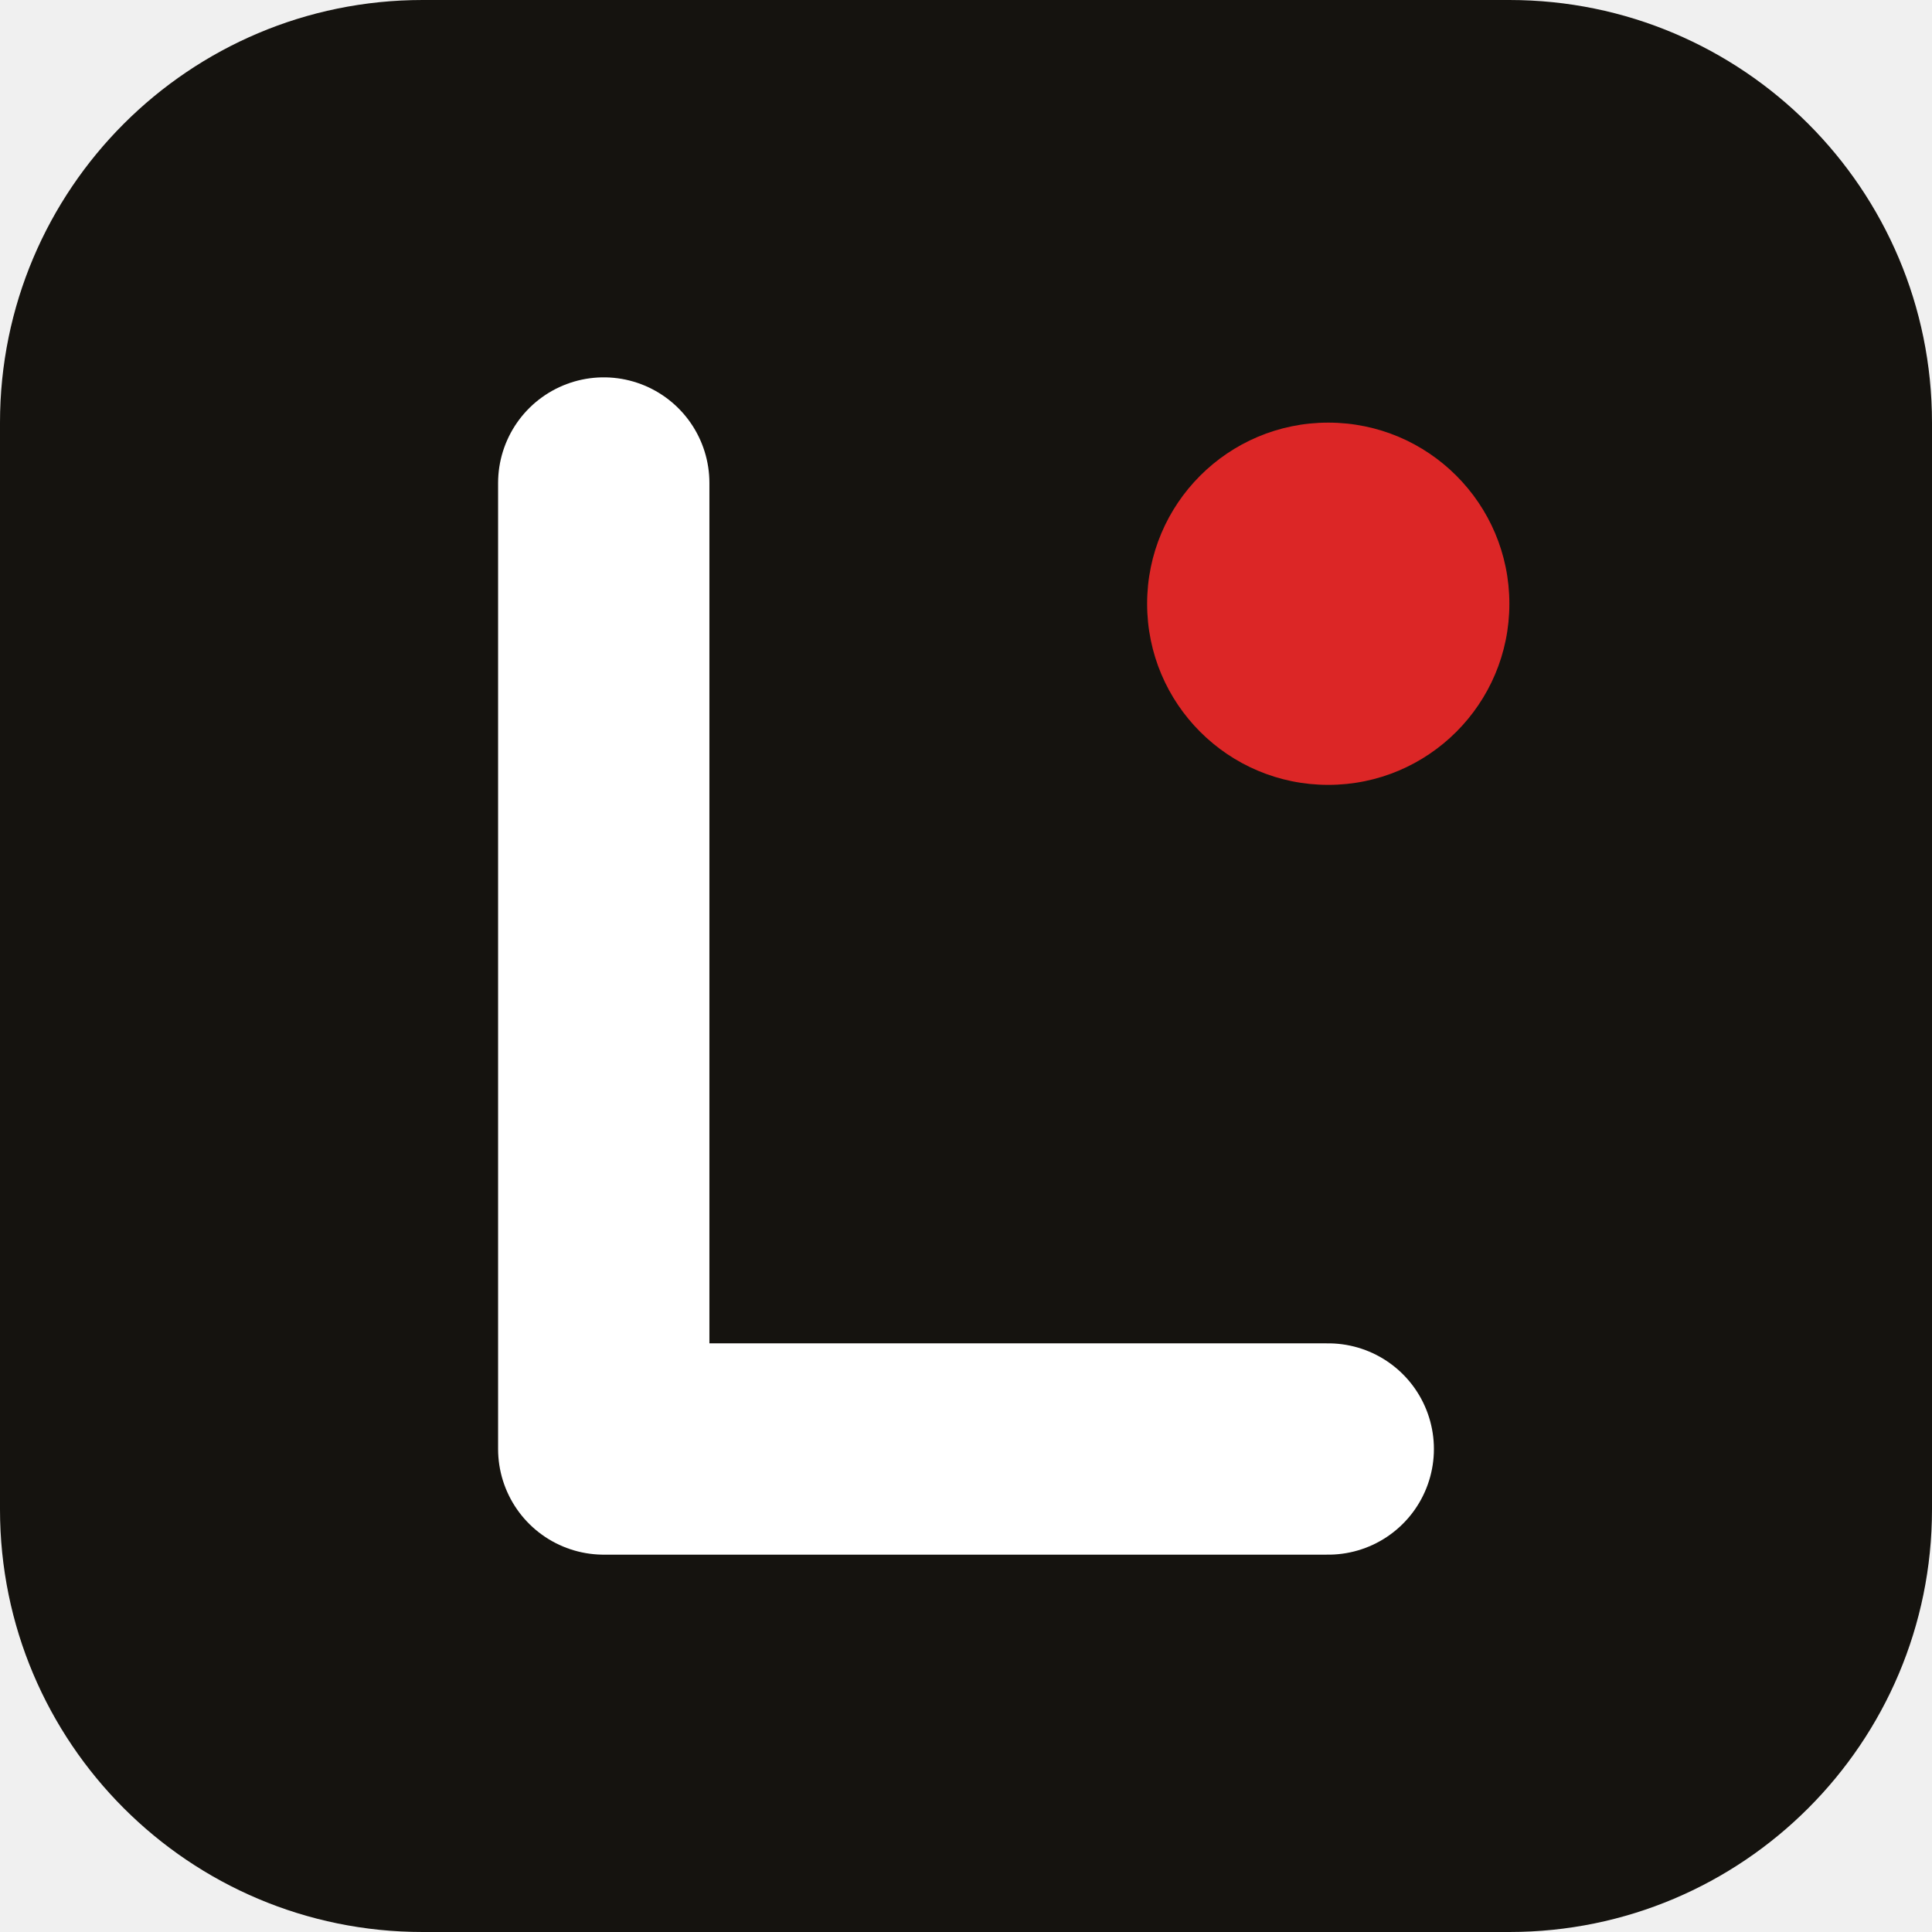
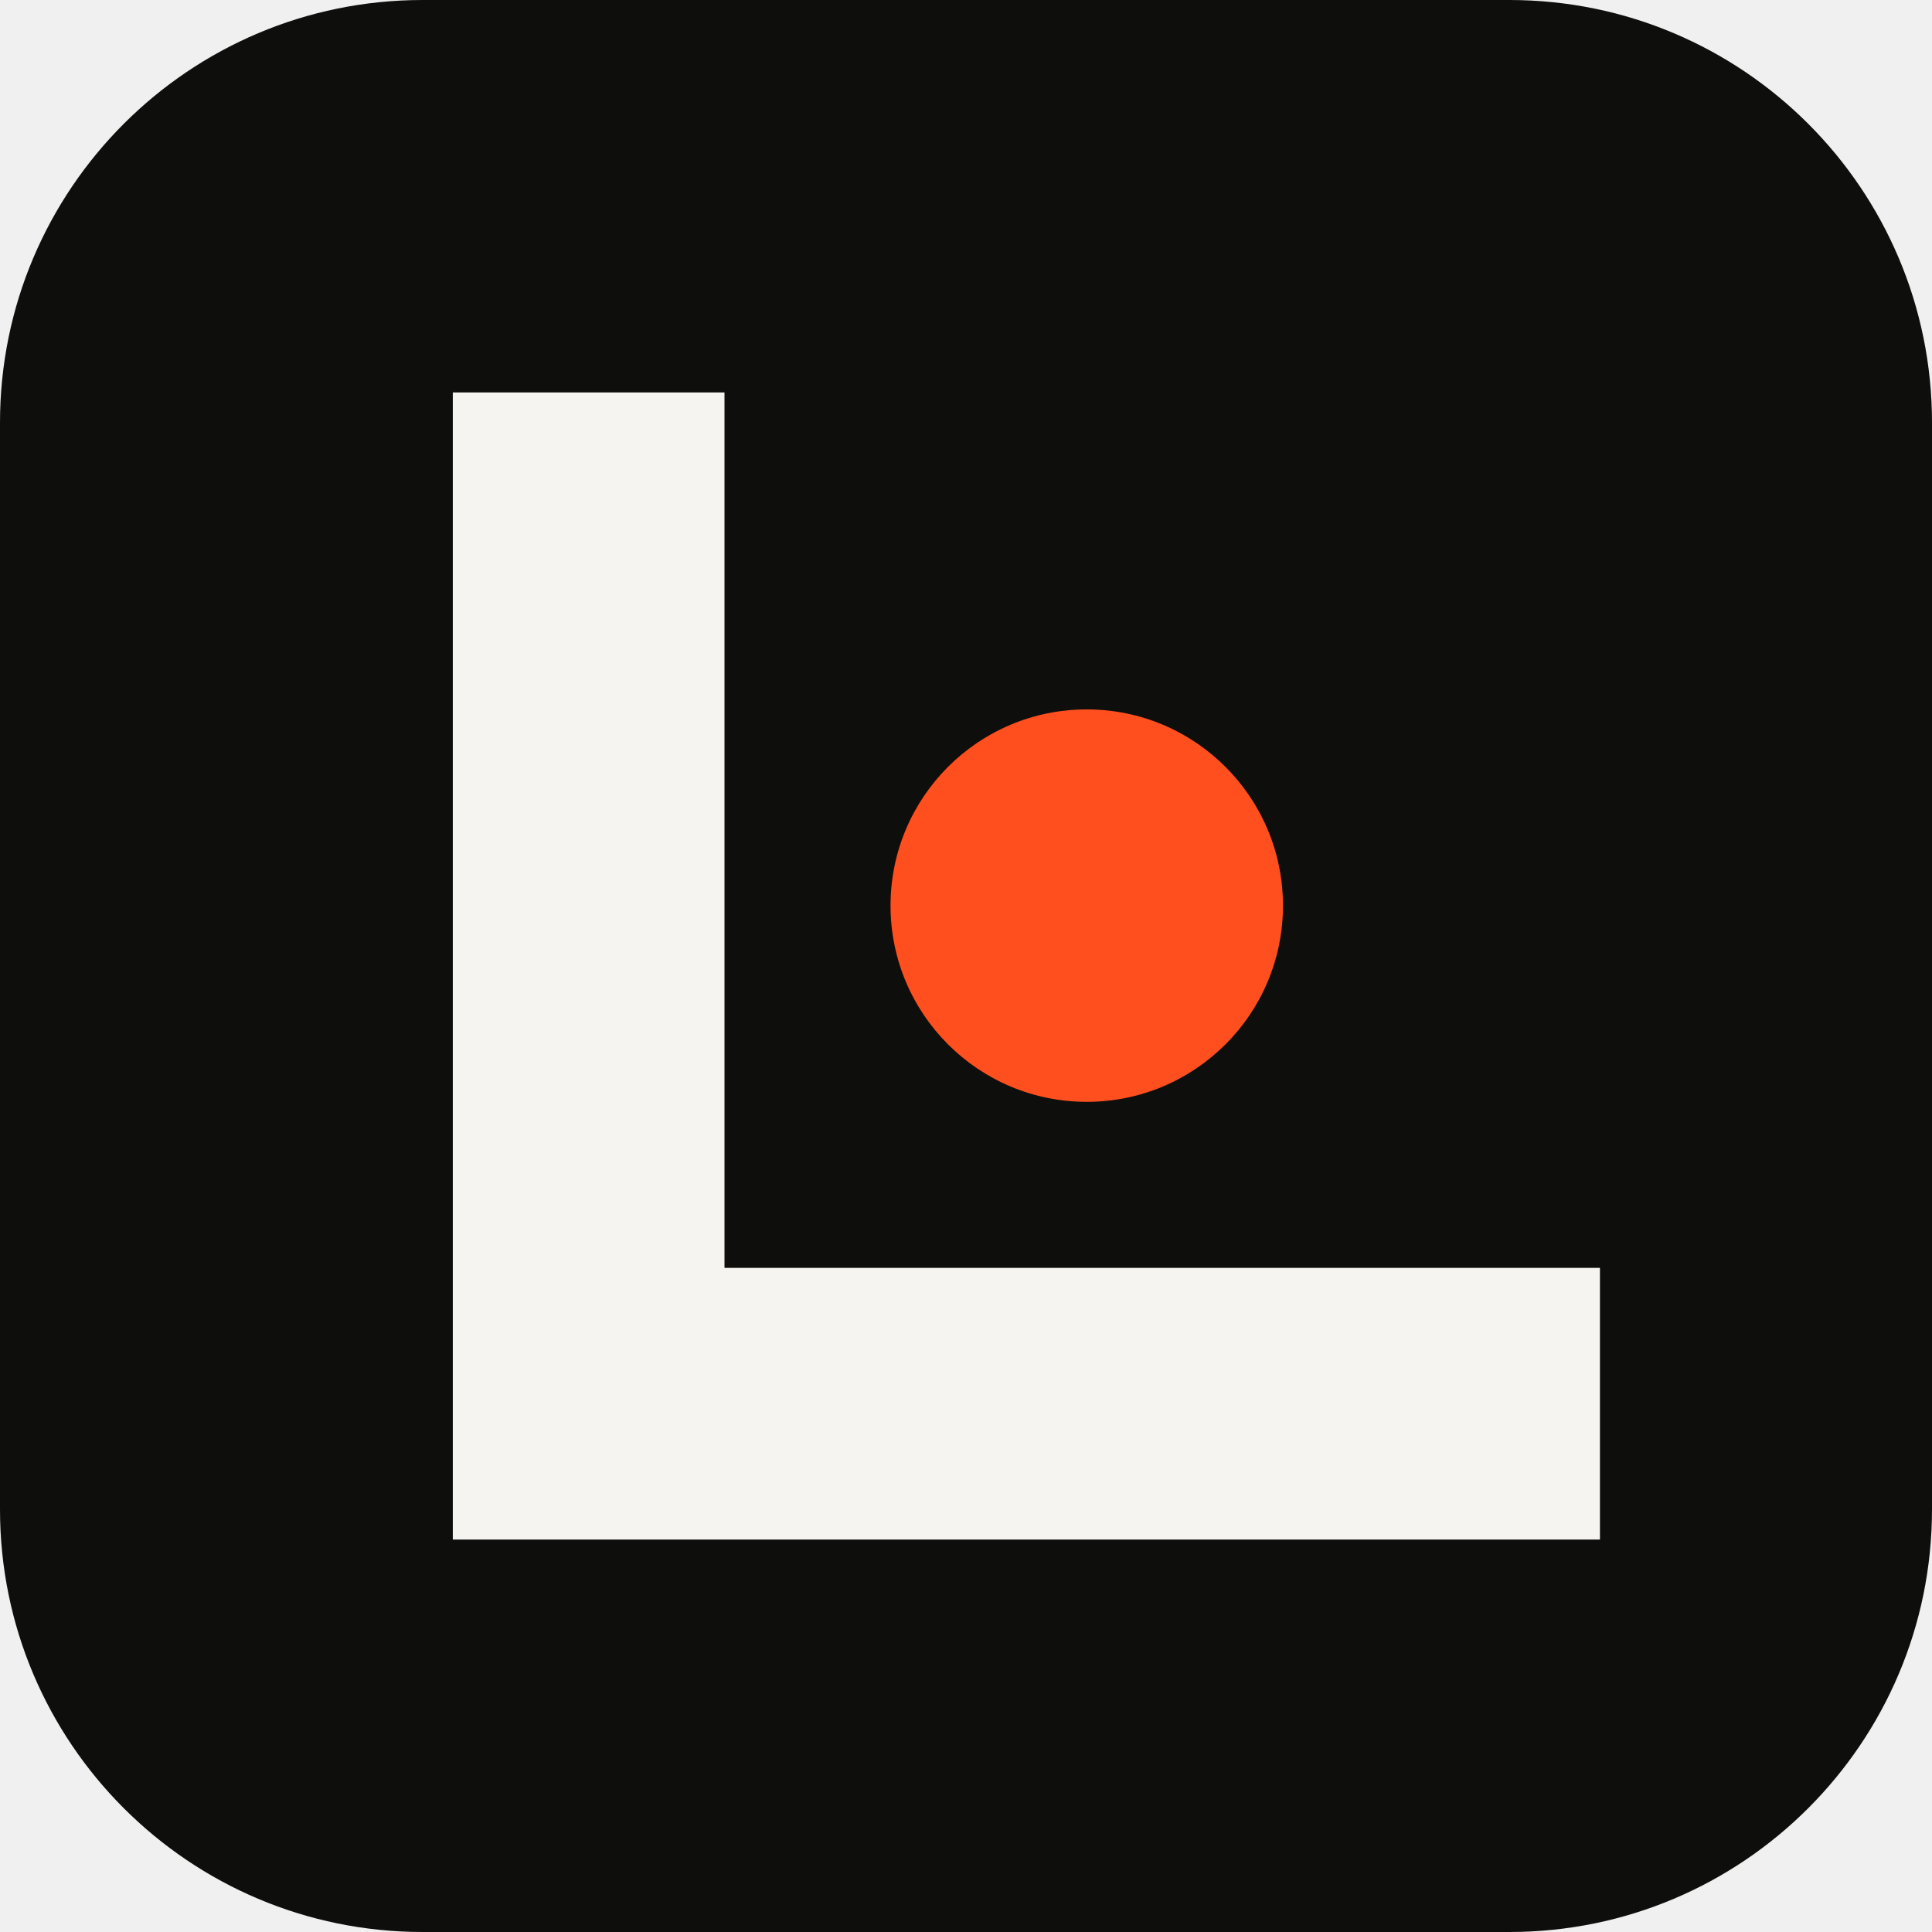
- <svg xmlns="http://www.w3.org/2000/svg" viewBox="0 0 32 32">
-   <rect width="32" height="32" rx="7" fill="#15130f" />
-   <path d="M10 8v16h12" fill="none" stroke="#fff" stroke-width="3.5" stroke-linecap="round" stroke-linejoin="round" />
-   <circle cx="22" cy="10" r="3" fill="#dc2626" />
+ <svg xmlns="http://www.w3.org/2000/svg" viewBox="0 0 64 64">
+   <rect width="64" height="64" rx="14" fill="#0e0e0c" />
+   <path d="M15 13 h9 v29 h29 v9 H15 Z" fill="#f5f4f0" />
+   <circle cx="36" cy="30" r="6.5" fill="#ff4f1f" />
</svg>
